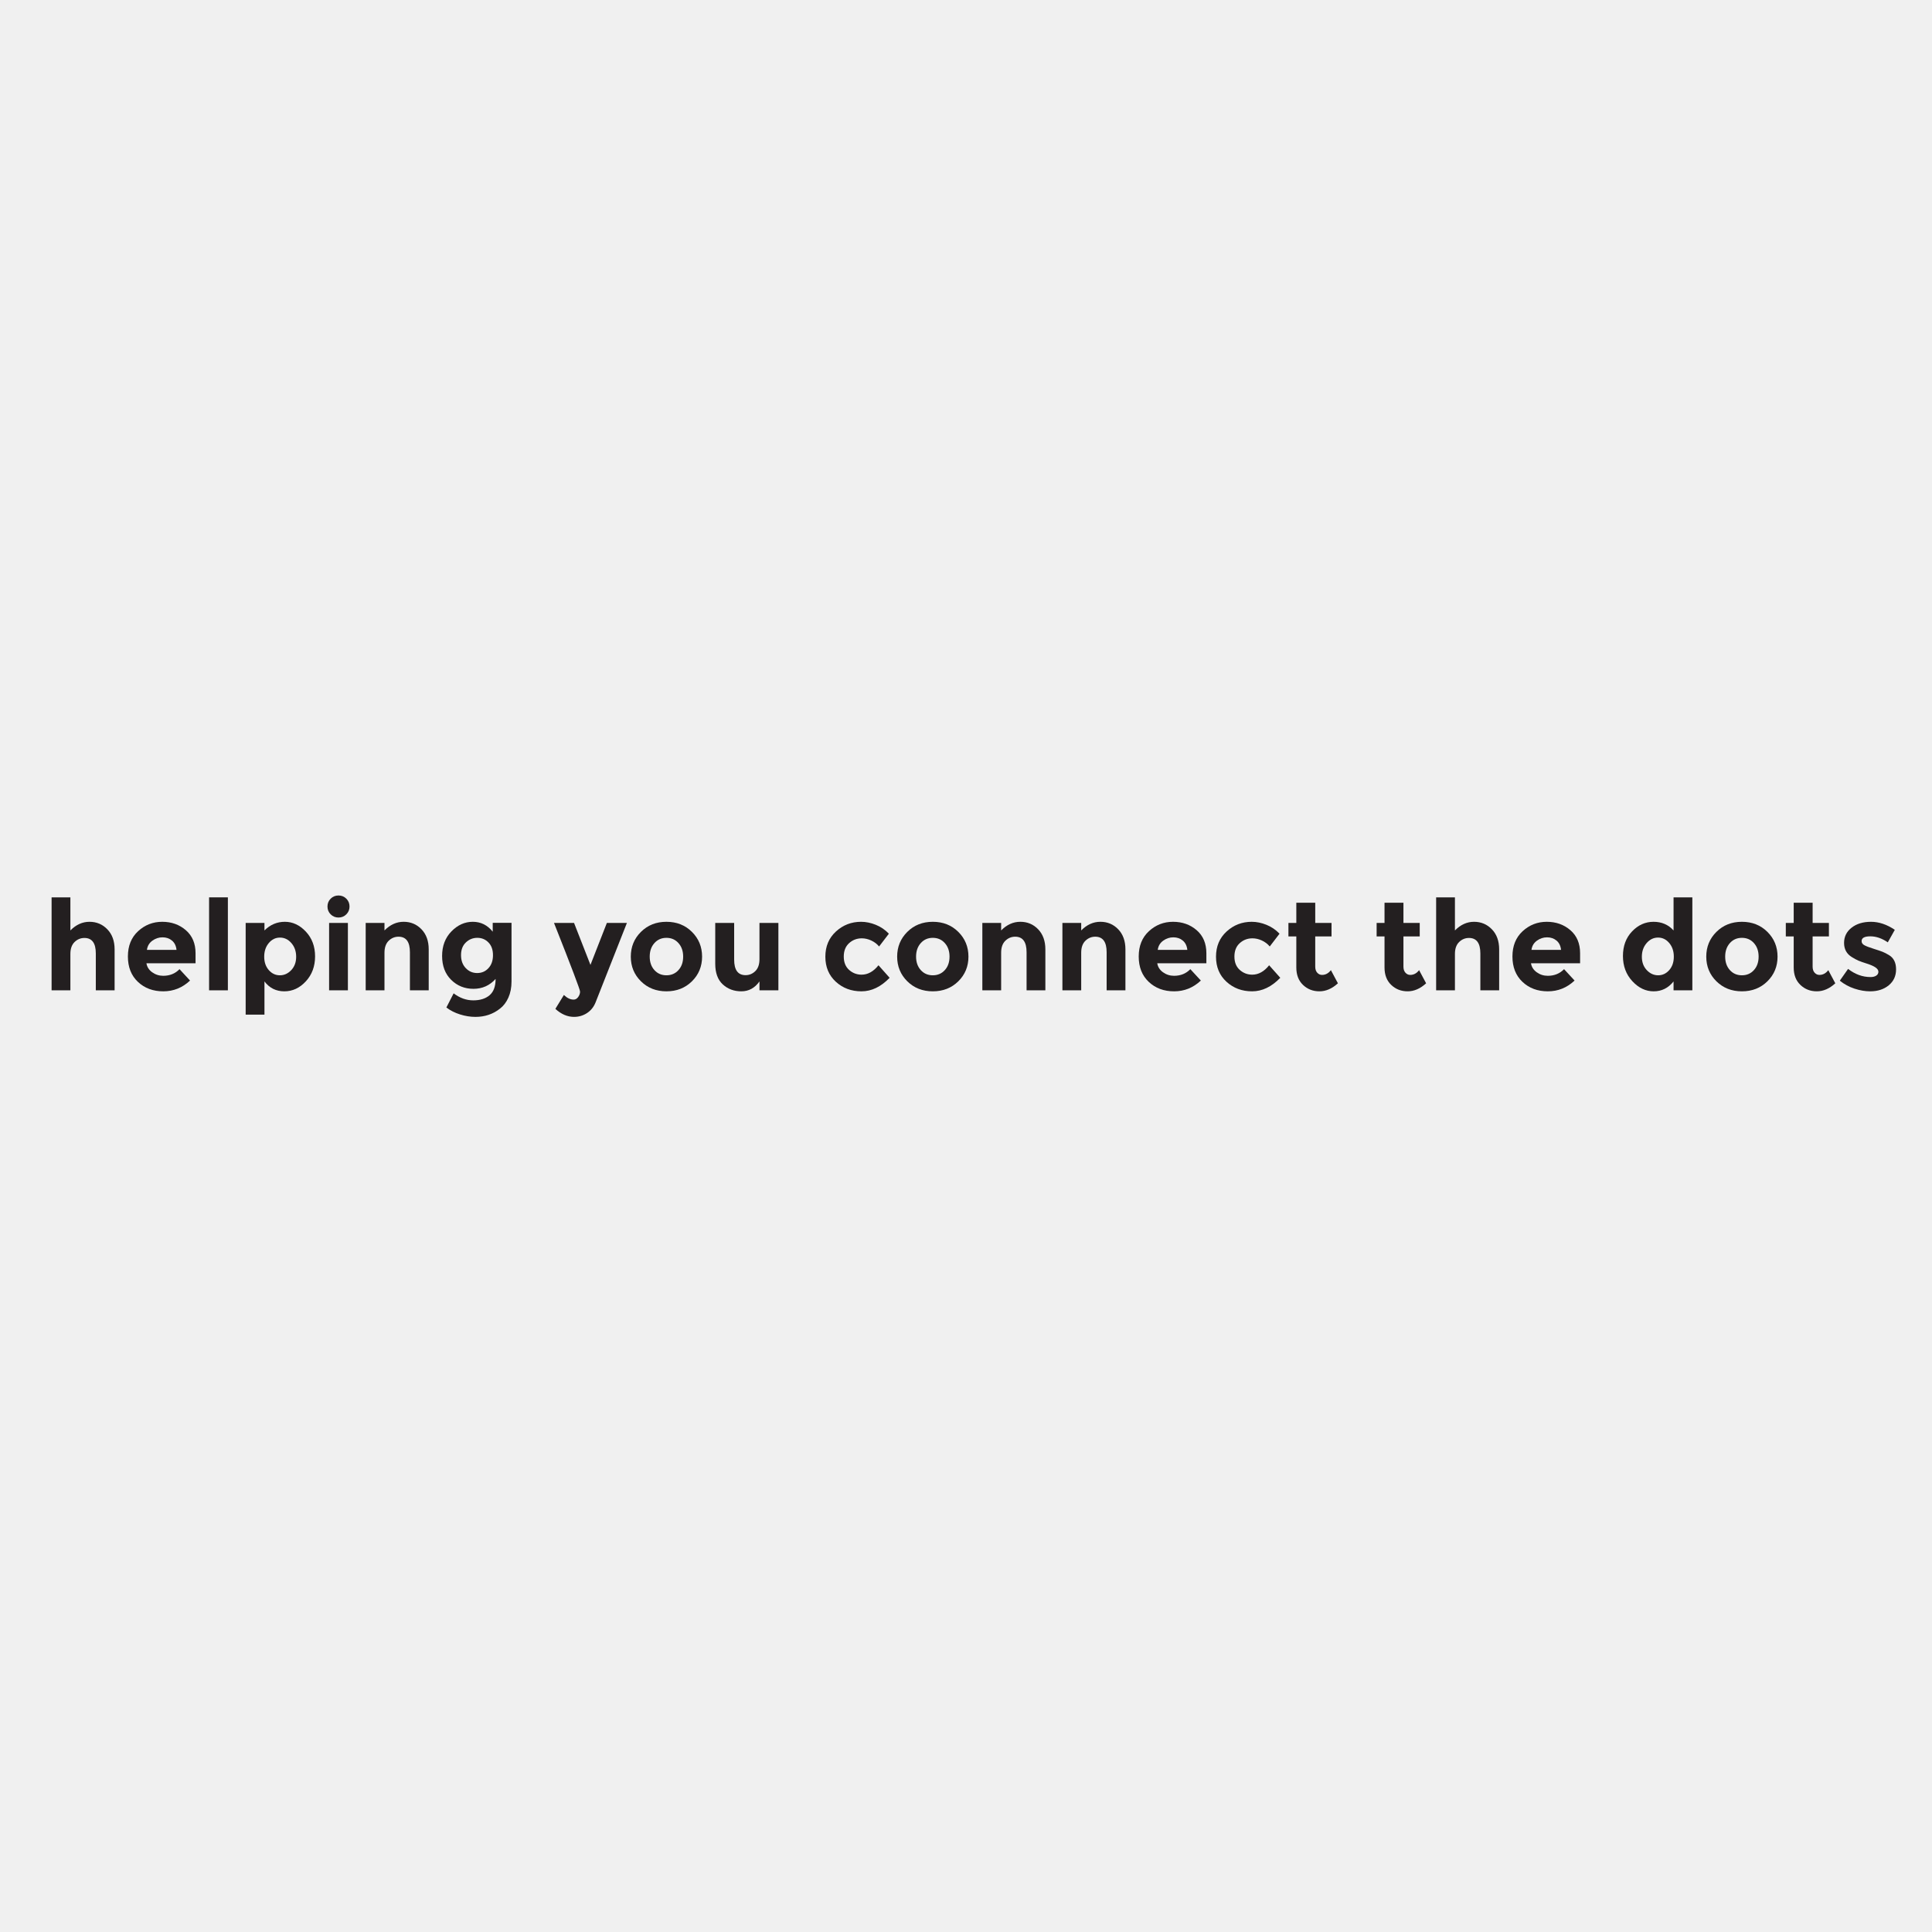
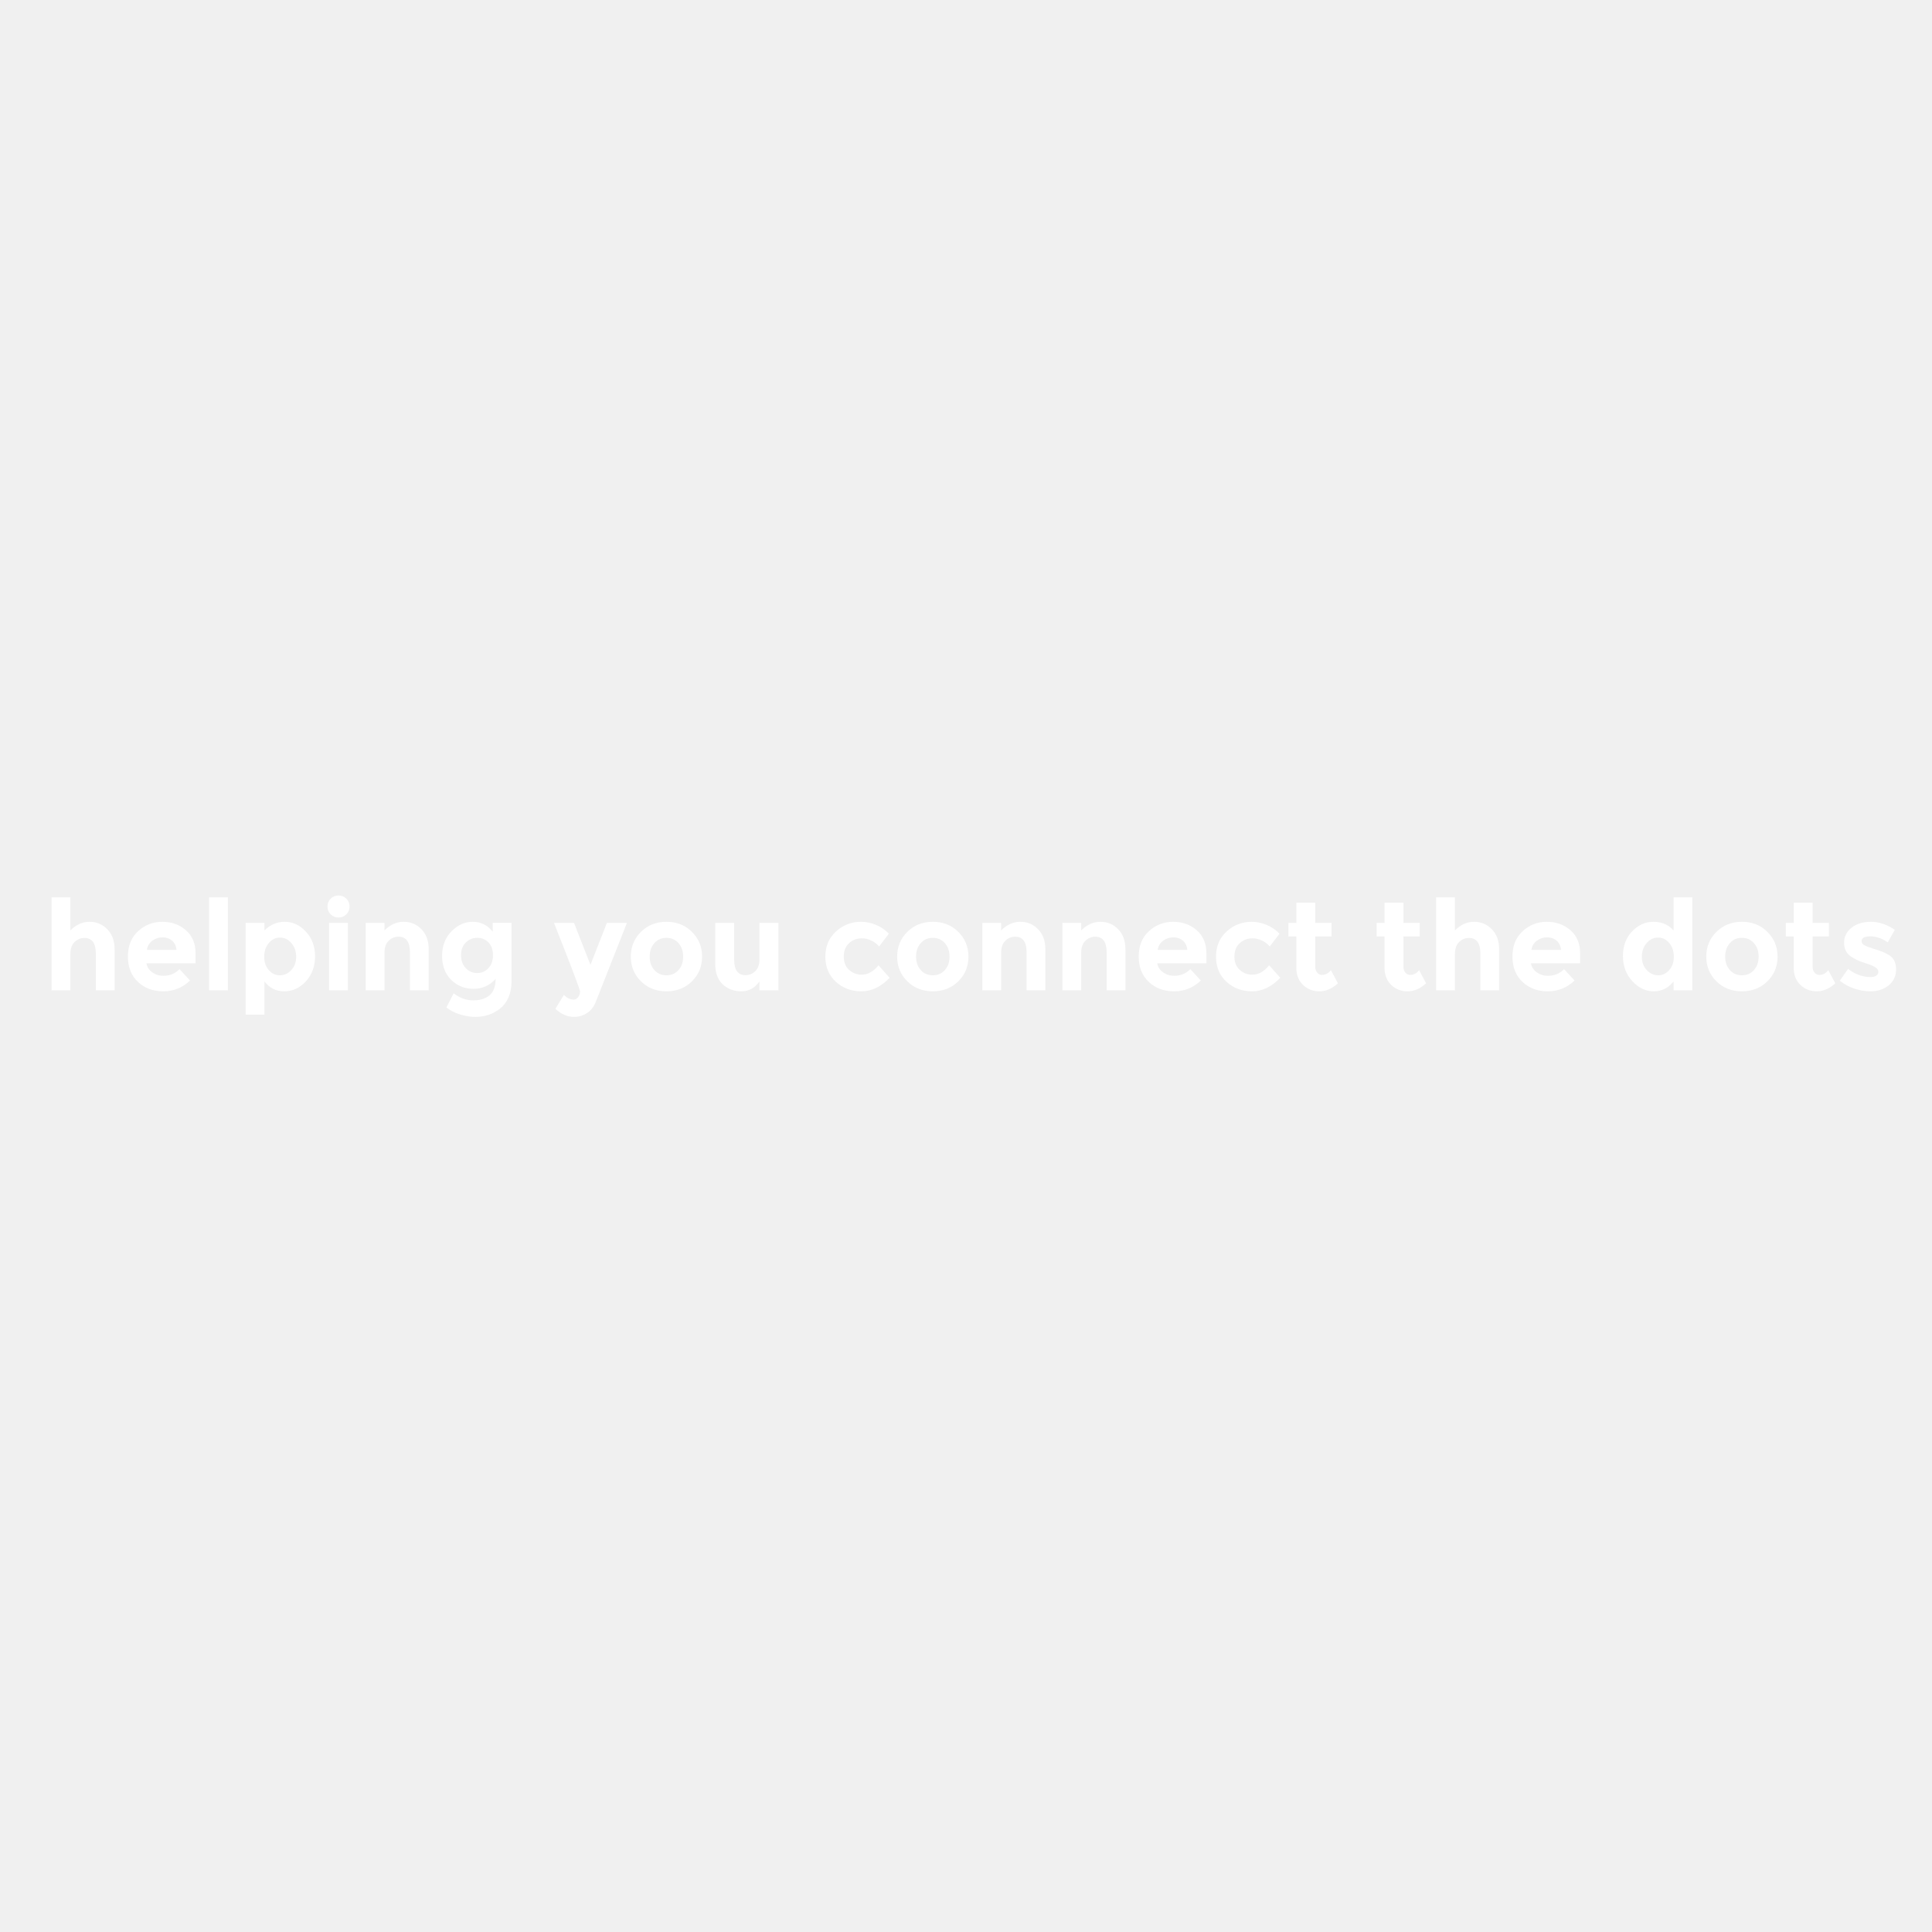
<svg xmlns="http://www.w3.org/2000/svg" version="1.1" id="Layer_1" x="0px" y="0px" width="300px" height="300px" viewBox="0 0 300 300" enable-background="new 0 0 300 300" xml:space="preserve">
  <g>
-     <path fill="#231F20" d="M10.929,148.136v5.642H8.011v-14.436h2.918v5.136c0.882-0.895,1.871-1.342,2.967-1.342   c1.096,0,2.02,0.389,2.772,1.167c0.752,0.778,1.128,1.816,1.128,3.113v6.361h-2.918v-5.72c0-1.608-0.59-2.412-1.771-2.412   c-0.583,0-1.093,0.211-1.527,0.632C11.146,146.699,10.929,147.318,10.929,148.136z" />
-     <path fill="#231F20" d="M29.509,152.26c-1.18,1.115-2.565,1.673-4.154,1.673s-2.902-0.489-3.939-1.469   c-1.038-0.979-1.556-2.292-1.556-3.939c0-1.646,0.528-2.957,1.585-3.93c1.057-0.973,2.305-1.459,3.745-1.459   c1.439,0,2.662,0.435,3.667,1.303c1.005,0.87,1.508,2.062,1.508,3.58v1.557h-7.626c0.091,0.57,0.389,1.038,0.895,1.4   c0.506,0.363,1.077,0.545,1.712,0.545c1.024,0,1.868-0.344,2.529-1.031L29.509,152.26z M26.707,146.054   c-0.402-0.337-0.892-0.506-1.469-0.506s-1.106,0.175-1.585,0.525c-0.48,0.351-0.759,0.824-0.836,1.42h4.591   C27.343,146.871,27.109,146.392,26.707,146.054z" />
-     <path fill="#231F20" d="M35.384,153.777h-2.918v-14.436h2.918V153.777z" />
-     <path fill="#231F20" d="M44.236,143.136c1.219,0,2.305,0.509,3.259,1.527c0.953,1.018,1.43,2.299,1.43,3.842   c0,1.544-0.477,2.834-1.43,3.872c-0.954,1.037-2.069,1.556-3.346,1.556c-1.278,0-2.306-0.512-3.084-1.536v5.155h-2.918v-14.241   h2.918v1.167C41.959,143.583,43.017,143.136,44.236,143.136z M41.026,148.554c0,0.85,0.236,1.544,0.71,2.082   c0.473,0.538,1.047,0.807,1.722,0.807s1.265-0.269,1.771-0.807s0.759-1.229,0.759-2.072s-0.247-1.55-0.739-2.12   c-0.493-0.571-1.083-0.856-1.771-0.856s-1.268,0.282-1.741,0.847C41.262,146.997,41.026,147.704,41.026,148.554z" />
-     <path fill="#231F20" d="M51.346,141.978c-0.331-0.331-0.496-0.736-0.496-1.216s0.166-0.885,0.496-1.216   c0.331-0.331,0.736-0.496,1.216-0.496s0.885,0.165,1.216,0.496c0.331,0.331,0.496,0.736,0.496,1.216s-0.165,0.885-0.496,1.216   c-0.331,0.331-0.736,0.496-1.216,0.496S51.677,142.309,51.346,141.978z M54.021,153.777h-2.918v-10.467h2.918V153.777z" />
-     <path fill="#231F20" d="M59.702,147.94v5.837h-2.918v-10.467h2.918v1.167c0.882-0.895,1.874-1.342,2.977-1.342   s2.026,0.389,2.772,1.167c0.746,0.778,1.119,1.816,1.119,3.113v6.361h-2.918v-5.914c0-1.608-0.59-2.412-1.771-2.412   c-0.583,0-1.093,0.211-1.527,0.632C59.919,146.505,59.702,147.124,59.702,147.94z" />
-     <path fill="#231F20" d="M76.958,152.007c-0.921,1.024-2.066,1.537-3.434,1.537c-1.369,0-2.522-0.464-3.463-1.391   c-0.94-0.928-1.411-2.166-1.411-3.717c0-1.549,0.483-2.82,1.45-3.812c0.966-0.992,2.072-1.488,3.317-1.488s2.276,0.512,3.093,1.537   v-1.381h2.918v9.124c0,0.935-0.163,1.765-0.486,2.49c-0.325,0.727-0.759,1.297-1.304,1.713c-1.077,0.855-2.348,1.283-3.813,1.283   c-0.778,0-1.573-0.126-2.383-0.379s-1.521-0.613-2.13-1.08l1.128-2.198c0.959,0.727,1.975,1.09,3.045,1.09   c1.07,0,1.916-0.267,2.539-0.798C76.646,154.004,76.958,153.161,76.958,152.007z M76.549,148.32c0-0.837-0.233-1.495-0.701-1.975   c-0.467-0.479-1.044-0.72-1.731-0.72s-1.281,0.24-1.78,0.72c-0.5,0.479-0.749,1.135-0.749,1.965s0.243,1.501,0.729,2.014   s1.08,0.769,1.78,0.769c0.7,0,1.284-0.253,1.75-0.759C76.316,149.828,76.549,149.157,76.549,148.32z" />
-     <path fill="#231F20" d="M89.136,157.901c-1.024,0-1.991-0.415-2.898-1.245l1.323-2.159c0.493,0.479,0.999,0.72,1.518,0.72   c0.272,0,0.506-0.133,0.7-0.398c0.195-0.267,0.292-0.548,0.292-0.847c0-0.298-1.349-3.852-4.047-10.661h3.113l2.549,6.518   l2.548-6.518h3.113l-4.864,12.334c-0.285,0.714-0.729,1.269-1.333,1.664S89.875,157.901,89.136,157.901z" />
-     <path fill="#231F20" d="M109.02,148.544c0,1.518-0.525,2.795-1.576,3.833c-1.05,1.037-2.37,1.556-3.959,1.556   s-2.908-0.519-3.959-1.556c-1.05-1.038-1.576-2.315-1.576-3.833s0.525-2.798,1.576-3.842c1.051-1.044,2.37-1.566,3.959-1.566   s2.909,0.522,3.959,1.566C108.494,145.746,109.02,147.026,109.02,148.544z M100.887,148.544c0,0.856,0.243,1.554,0.729,2.092   s1.109,0.807,1.868,0.807s1.381-0.269,1.868-0.807s0.729-1.235,0.729-2.092c0-0.855-0.243-1.557-0.729-2.101   c-0.486-0.545-1.109-0.817-1.868-0.817s-1.381,0.272-1.868,0.817C101.13,146.987,100.887,147.688,100.887,148.544z" />
-     <path fill="#231F20" d="M117.93,148.952v-5.642h2.938v10.467h-2.938v-1.381c-0.727,1.024-1.664,1.536-2.812,1.536   s-2.111-0.359-2.889-1.079c-0.778-0.72-1.167-1.787-1.167-3.2v-6.343H114v5.7c0,1.608,0.59,2.412,1.771,2.412   c0.583,0,1.089-0.21,1.518-0.632C117.715,150.37,117.93,149.757,117.93,148.952z" />
-     <path fill="#231F20" d="M133.785,151.346c0.973,0,1.849-0.486,2.626-1.459l1.731,1.945c-1.349,1.4-2.808,2.101-4.377,2.101   c-1.57,0-2.896-0.496-3.979-1.488c-1.083-0.992-1.625-2.289-1.625-3.891s0.548-2.905,1.644-3.91c1.096-1.005,2.396-1.508,3.9-1.508   c0.752,0,1.514,0.155,2.286,0.467c0.771,0.311,1.449,0.772,2.033,1.381l-1.517,1.984c-0.337-0.401-0.749-0.713-1.236-0.934   c-0.486-0.221-0.969-0.331-1.449-0.331c-0.765,0-1.423,0.25-1.975,0.749c-0.551,0.5-0.827,1.194-0.827,2.082   c0,0.889,0.275,1.579,0.827,2.072S133.045,151.346,133.785,151.346z" />
-     <path fill="#231F20" d="M150.38,148.544c0,1.518-0.525,2.795-1.576,3.833c-1.05,1.037-2.37,1.556-3.959,1.556   s-2.908-0.519-3.959-1.556c-1.05-1.038-1.576-2.315-1.576-3.833s0.525-2.798,1.576-3.842c1.051-1.044,2.37-1.566,3.959-1.566   s2.909,0.522,3.959,1.566C149.854,145.746,150.38,147.026,150.38,148.544z M142.248,148.544c0,0.856,0.243,1.554,0.729,2.092   s1.109,0.807,1.868,0.807s1.381-0.269,1.868-0.807s0.729-1.235,0.729-2.092c0-0.855-0.243-1.557-0.729-2.101   c-0.486-0.545-1.109-0.817-1.868-0.817s-1.381,0.272-1.868,0.817C142.491,146.987,142.248,147.688,142.248,148.544z" />
-     <path fill="#231F20" d="M155.457,147.94v5.837h-2.919v-10.467h2.919v1.167c0.882-0.895,1.874-1.342,2.977-1.342   c1.102,0,2.026,0.389,2.772,1.167c0.745,0.778,1.118,1.816,1.118,3.113v6.361h-2.918v-5.914c0-1.608-0.591-2.412-1.771-2.412   c-0.584,0-1.093,0.211-1.527,0.632C155.674,146.505,155.457,147.124,155.457,147.94z" />
-     <path fill="#231F20" d="M167.889,147.94v5.837h-2.919v-10.467h2.919v1.167c0.882-0.895,1.874-1.342,2.977-1.342   c1.102,0,2.026,0.389,2.772,1.167c0.745,0.778,1.118,1.816,1.118,3.113v6.361h-2.918v-5.914c0-1.608-0.591-2.412-1.771-2.412   c-0.584,0-1.093,0.211-1.527,0.632C168.105,146.505,167.889,147.124,167.889,147.94z" />
-     <path fill="#231F20" d="M186.468,152.26c-1.181,1.115-2.565,1.673-4.153,1.673c-1.589,0-2.902-0.489-3.939-1.469   c-1.038-0.979-1.557-2.292-1.557-3.939c0-1.646,0.528-2.957,1.585-3.93c1.058-0.973,2.306-1.459,3.745-1.459   c1.44,0,2.662,0.435,3.668,1.303c1.005,0.87,1.508,2.062,1.508,3.58v1.557h-7.627c0.091,0.57,0.39,1.038,0.896,1.4   c0.506,0.363,1.076,0.545,1.712,0.545c1.024,0,1.867-0.344,2.529-1.031L186.468,152.26z M183.666,146.054   c-0.402-0.337-0.892-0.506-1.469-0.506s-1.105,0.175-1.585,0.525c-0.48,0.351-0.759,0.824-0.837,1.42h4.591   C184.302,146.871,184.068,146.392,183.666,146.054z" />
-     <path fill="#231F20" d="M194.444,151.346c0.973,0,1.849-0.486,2.627-1.459l1.731,1.945c-1.35,1.4-2.809,2.101-4.378,2.101   s-2.896-0.496-3.979-1.488s-1.624-2.289-1.624-3.891s0.548-2.905,1.644-3.91c1.096-1.005,2.396-1.508,3.901-1.508   c0.752,0,1.514,0.155,2.285,0.467c0.771,0.311,1.45,0.772,2.033,1.381l-1.518,1.984c-0.337-0.401-0.749-0.713-1.235-0.934   s-0.97-0.331-1.449-0.331c-0.766,0-1.424,0.25-1.975,0.749c-0.552,0.5-0.827,1.194-0.827,2.082c0,0.889,0.275,1.579,0.827,2.072   C193.06,151.1,193.705,151.346,194.444,151.346z" />
-     <path fill="#231F20" d="M204.229,145.412v4.688c0,0.402,0.104,0.717,0.312,0.943c0.207,0.228,0.454,0.341,0.739,0.341   c0.545,0,1.005-0.247,1.382-0.739l1.089,2.042c-0.908,0.83-1.864,1.245-2.869,1.245c-1.006,0-1.855-0.33-2.549-0.992   c-0.694-0.661-1.041-1.562-1.041-2.704v-4.824h-1.226v-2.102h1.226v-3.132h2.938v3.132h2.529v2.102H204.229z" />
-     <path fill="#231F20" d="M217.925,145.412v4.688c0,0.402,0.104,0.717,0.312,0.943c0.207,0.228,0.454,0.341,0.739,0.341   c0.545,0,1.005-0.247,1.382-0.739l1.089,2.042c-0.908,0.83-1.864,1.245-2.869,1.245c-1.006,0-1.855-0.33-2.549-0.992   c-0.694-0.661-1.041-1.562-1.041-2.704v-4.824h-1.226v-2.102h1.226v-3.132h2.938v3.132h2.529v2.102H217.925z" />
-     <path fill="#231F20" d="M225.921,148.136v5.642h-2.919v-14.436h2.919v5.136c0.882-0.895,1.87-1.342,2.967-1.342   c1.096,0,2.02,0.389,2.772,1.167c0.752,0.778,1.128,1.816,1.128,3.113v6.361h-2.918v-5.72c0-1.608-0.591-2.412-1.771-2.412   c-0.584,0-1.093,0.211-1.527,0.632C226.138,146.699,225.921,147.318,225.921,148.136z" />
-     <path fill="#231F20" d="M244.5,152.26c-1.181,1.115-2.565,1.673-4.153,1.673c-1.589,0-2.902-0.489-3.939-1.469   c-1.038-0.979-1.557-2.292-1.557-3.939c0-1.646,0.528-2.957,1.585-3.93c1.058-0.973,2.306-1.459,3.745-1.459   c1.44,0,2.662,0.435,3.668,1.303c1.005,0.87,1.508,2.062,1.508,3.58v1.557h-7.627c0.091,0.57,0.39,1.038,0.896,1.4   c0.506,0.363,1.076,0.545,1.712,0.545c1.024,0,1.867-0.344,2.529-1.031L244.5,152.26z M241.698,146.054   c-0.402-0.337-0.892-0.506-1.469-0.506s-1.105,0.175-1.585,0.525c-0.48,0.351-0.759,0.824-0.837,1.42h4.591   C242.334,146.871,242.101,146.392,241.698,146.054z" />
-     <path fill="#231F20" d="M256.786,153.933c-1.239,0-2.345-0.525-3.317-1.575c-0.973-1.051-1.459-2.354-1.459-3.911   c0-1.556,0.473-2.83,1.42-3.822c0.946-0.992,2.056-1.488,3.327-1.488c1.271,0,2.309,0.447,3.112,1.342v-5.136h2.918v14.436h-2.918   v-1.381C259.052,153.421,258.024,153.933,256.786,153.933z M254.947,148.563c0,0.843,0.253,1.534,0.759,2.072   s1.096,0.807,1.771,0.807c0.674,0,1.248-0.269,1.722-0.807s0.71-1.232,0.71-2.082s-0.236-1.557-0.71-2.12   c-0.474-0.564-1.054-0.847-1.741-0.847s-1.277,0.285-1.771,0.856C255.193,147.014,254.947,147.721,254.947,148.563z" />
-     <path fill="#231F20" d="M276.017,148.544c0,1.518-0.525,2.795-1.575,3.833c-1.051,1.037-2.371,1.556-3.959,1.556   c-1.589,0-2.909-0.519-3.959-1.556c-1.051-1.038-1.576-2.315-1.576-3.833s0.525-2.798,1.576-3.842   c1.05-1.044,2.37-1.566,3.959-1.566c1.588,0,2.908,0.522,3.959,1.566C275.491,145.746,276.017,147.026,276.017,148.544z    M267.885,148.544c0,0.856,0.243,1.554,0.729,2.092s1.109,0.807,1.868,0.807s1.381-0.269,1.867-0.807s0.729-1.235,0.729-2.092   c0-0.855-0.243-1.557-0.729-2.101c-0.486-0.545-1.108-0.817-1.867-0.817s-1.382,0.272-1.868,0.817   C268.128,146.987,267.885,147.688,267.885,148.544z" />
-     <path fill="#231F20" d="M281.463,145.412v4.688c0,0.402,0.104,0.717,0.312,0.943c0.207,0.228,0.454,0.341,0.739,0.341   c0.545,0,1.005-0.247,1.382-0.739l1.089,2.042c-0.908,0.83-1.864,1.245-2.869,1.245c-1.006,0-1.855-0.33-2.549-0.992   c-0.694-0.661-1.041-1.562-1.041-2.704v-4.824H277.3v-2.102h1.226v-3.132h2.938v3.132h2.529v2.102H281.463z" />
-     <path fill="#231F20" d="M294.421,150.519c0,1.031-0.38,1.858-1.139,2.48c-0.759,0.623-1.722,0.934-2.889,0.934   c-0.778,0-1.589-0.14-2.432-0.418c-0.844-0.278-1.603-0.69-2.276-1.235l1.284-1.829c1.089,0.844,2.25,1.265,3.482,1.265   c0.376,0,0.674-0.074,0.895-0.224c0.221-0.148,0.331-0.347,0.331-0.593c0-0.247-0.152-0.474-0.457-0.682   c-0.306-0.207-0.746-0.401-1.323-0.583s-1.019-0.338-1.323-0.467c-0.305-0.13-0.651-0.318-1.041-0.564   c-0.791-0.493-1.187-1.223-1.187-2.188c0-0.967,0.39-1.754,1.168-2.364c0.777-0.609,1.782-0.914,3.015-0.914   s2.465,0.415,3.697,1.245l-1.09,1.945c-0.908-0.623-1.812-0.934-2.714-0.934s-1.353,0.246-1.353,0.739   c0,0.272,0.143,0.486,0.429,0.642c0.285,0.156,0.758,0.338,1.42,0.545c0.661,0.208,1.131,0.366,1.41,0.477s0.613,0.282,1.002,0.516   C294.058,148.752,294.421,149.487,294.421,150.519z" />
+     <path fill="#FFFFFF" d="M10.929,148.136v5.642H8.011v-14.436h2.918v5.136c0.882-0.895,1.871-1.342,2.967-1.342   c1.096,0,2.02,0.389,2.772,1.167c0.752,0.778,1.128,1.816,1.128,3.113v6.361h-2.918v-5.72c0-1.608-0.59-2.412-1.771-2.412   c-0.583,0-1.093,0.211-1.527,0.632C11.146,146.699,10.929,147.318,10.929,148.136z" />
+     <path fill="#FFFFFF" d="M29.509,152.26c-1.18,1.115-2.565,1.673-4.154,1.673s-2.902-0.489-3.939-1.469   c-1.038-0.979-1.556-2.292-1.556-3.939c0-1.646,0.528-2.957,1.585-3.93c1.057-0.973,2.305-1.459,3.745-1.459   c1.439,0,2.662,0.435,3.667,1.303c1.005,0.87,1.508,2.062,1.508,3.58v1.557h-7.626c0.091,0.57,0.389,1.038,0.895,1.4   c0.506,0.363,1.077,0.545,1.712,0.545c1.024,0,1.868-0.344,2.529-1.031L29.509,152.26z M26.707,146.054   c-0.402-0.337-0.892-0.506-1.469-0.506s-1.106,0.175-1.585,0.525c-0.48,0.351-0.759,0.824-0.836,1.42h4.591   C27.343,146.871,27.109,146.392,26.707,146.054z" />
+     <path fill="#FFFFFF" d="M35.384,153.777h-2.918v-14.436h2.918V153.777z" />
+     <path fill="#FFFFFF" d="M44.236,143.136c1.219,0,2.305,0.509,3.259,1.527c0.953,1.018,1.43,2.299,1.43,3.842   c0,1.544-0.477,2.834-1.43,3.872c-0.954,1.037-2.069,1.556-3.346,1.556c-1.278,0-2.306-0.512-3.084-1.536v5.155h-2.918v-14.241   h2.918v1.167C41.959,143.583,43.017,143.136,44.236,143.136z M41.026,148.554c0,0.85,0.236,1.544,0.71,2.082   c0.473,0.538,1.047,0.807,1.722,0.807s1.265-0.269,1.771-0.807s0.759-1.229,0.759-2.072s-0.247-1.55-0.739-2.12   c-0.493-0.571-1.083-0.856-1.771-0.856s-1.268,0.282-1.741,0.847C41.262,146.997,41.026,147.704,41.026,148.554z" />
+     <path fill="#FFFFFF" d="M51.346,141.978c-0.331-0.331-0.496-0.736-0.496-1.216s0.166-0.885,0.496-1.216   c0.331-0.331,0.736-0.496,1.216-0.496s0.885,0.165,1.216,0.496c0.331,0.331,0.496,0.736,0.496,1.216s-0.165,0.885-0.496,1.216   c-0.331,0.331-0.736,0.496-1.216,0.496S51.677,142.309,51.346,141.978z M54.021,153.777h-2.918v-10.467h2.918V153.777z" />
+     <path fill="#FFFFFF" d="M59.702,147.94v5.837h-2.918v-10.467h2.918v1.167c0.882-0.895,1.874-1.342,2.977-1.342   s2.026,0.389,2.772,1.167c0.746,0.778,1.119,1.816,1.119,3.113v6.361h-2.918v-5.914c0-1.608-0.59-2.412-1.771-2.412   c-0.583,0-1.093,0.211-1.527,0.632C59.919,146.505,59.702,147.124,59.702,147.94z" />
+     <path fill="#FFFFFF" d="M76.958,152.007c-0.921,1.024-2.066,1.537-3.434,1.537c-1.369,0-2.522-0.464-3.463-1.391   c-0.94-0.928-1.411-2.166-1.411-3.717c0-1.549,0.483-2.82,1.45-3.812c0.966-0.992,2.072-1.488,3.317-1.488s2.276,0.512,3.093,1.537   v-1.381h2.918v9.124c0,0.935-0.163,1.765-0.486,2.49c-0.325,0.727-0.759,1.297-1.304,1.713c-1.077,0.855-2.348,1.283-3.813,1.283   c-0.778,0-1.573-0.126-2.383-0.379s-1.521-0.613-2.13-1.08l1.128-2.198c0.959,0.727,1.975,1.09,3.045,1.09   c1.07,0,1.916-0.267,2.539-0.798C76.646,154.004,76.958,153.161,76.958,152.007z M76.549,148.32c0-0.837-0.233-1.495-0.701-1.975   c-0.467-0.479-1.044-0.72-1.731-0.72s-1.281,0.24-1.78,0.72c-0.5,0.479-0.749,1.135-0.749,1.965s0.243,1.501,0.729,2.014   s1.08,0.769,1.78,0.769c0.7,0,1.284-0.253,1.75-0.759C76.316,149.828,76.549,149.157,76.549,148.32z" />
+     <path fill="#FFFFFF" d="M89.136,157.901c-1.024,0-1.991-0.415-2.898-1.245l1.323-2.159c0.493,0.479,0.999,0.72,1.518,0.72   c0.272,0,0.506-0.133,0.7-0.398c0.195-0.267,0.292-0.548,0.292-0.847c0-0.298-1.349-3.852-4.047-10.661h3.113l2.549,6.518   l2.548-6.518h3.113l-4.864,12.334c-0.285,0.714-0.729,1.269-1.333,1.664S89.875,157.901,89.136,157.901z" />
+     <path fill="#FFFFFF" d="M109.02,148.544c0,1.518-0.525,2.795-1.576,3.833c-1.05,1.037-2.37,1.556-3.959,1.556   s-2.908-0.519-3.959-1.556c-1.05-1.038-1.576-2.315-1.576-3.833s0.525-2.798,1.576-3.842c1.051-1.044,2.37-1.566,3.959-1.566   s2.909,0.522,3.959,1.566C108.494,145.746,109.02,147.026,109.02,148.544z M100.887,148.544c0,0.856,0.243,1.554,0.729,2.092   s1.109,0.807,1.868,0.807s1.381-0.269,1.868-0.807s0.729-1.235,0.729-2.092c0-0.855-0.243-1.557-0.729-2.101   c-0.486-0.545-1.109-0.817-1.868-0.817s-1.381,0.272-1.868,0.817C101.13,146.987,100.887,147.688,100.887,148.544z" />
+     <path fill="#FFFFFF" d="M117.93,148.952v-5.642h2.938v10.467h-2.938v-1.381c-0.727,1.024-1.664,1.536-2.812,1.536   s-2.111-0.359-2.889-1.079c-0.778-0.72-1.167-1.787-1.167-3.2v-6.343H114v5.7c0,1.608,0.59,2.412,1.771,2.412   c0.583,0,1.089-0.21,1.518-0.632C117.715,150.37,117.93,149.757,117.93,148.952z" />
+     <path fill="#FFFFFF" d="M133.785,151.346c0.973,0,1.849-0.486,2.626-1.459l1.731,1.945c-1.349,1.4-2.808,2.101-4.377,2.101   c-1.57,0-2.896-0.496-3.979-1.488c-1.083-0.992-1.625-2.289-1.625-3.891s0.548-2.905,1.644-3.91c1.096-1.005,2.396-1.508,3.9-1.508   c0.752,0,1.514,0.155,2.286,0.467c0.771,0.311,1.449,0.772,2.033,1.381l-1.517,1.984c-0.337-0.401-0.749-0.713-1.236-0.934   c-0.486-0.221-0.969-0.331-1.449-0.331c-0.765,0-1.423,0.25-1.975,0.749c-0.551,0.5-0.827,1.194-0.827,2.082   c0,0.889,0.275,1.579,0.827,2.072S133.045,151.346,133.785,151.346z" />
+     <path fill="#FFFFFF" d="M150.38,148.544c0,1.518-0.525,2.795-1.576,3.833c-1.05,1.037-2.37,1.556-3.959,1.556   s-2.908-0.519-3.959-1.556c-1.05-1.038-1.576-2.315-1.576-3.833s0.525-2.798,1.576-3.842c1.051-1.044,2.37-1.566,3.959-1.566   s2.909,0.522,3.959,1.566C149.854,145.746,150.38,147.026,150.38,148.544z M142.248,148.544c0,0.856,0.243,1.554,0.729,2.092   s1.109,0.807,1.868,0.807s1.381-0.269,1.868-0.807s0.729-1.235,0.729-2.092c0-0.855-0.243-1.557-0.729-2.101   c-0.486-0.545-1.109-0.817-1.868-0.817s-1.381,0.272-1.868,0.817C142.491,146.987,142.248,147.688,142.248,148.544z" />
+     <path fill="#FFFFFF" d="M155.457,147.94v5.837h-2.919v-10.467h2.919v1.167c0.882-0.895,1.874-1.342,2.977-1.342   c1.102,0,2.026,0.389,2.772,1.167c0.745,0.778,1.118,1.816,1.118,3.113v6.361h-2.918v-5.914c0-1.608-0.591-2.412-1.771-2.412   c-0.584,0-1.093,0.211-1.527,0.632C155.674,146.505,155.457,147.124,155.457,147.94z" />
+     <path fill="#FFFFFF" d="M167.889,147.94v5.837h-2.919v-10.467h2.919v1.167c0.882-0.895,1.874-1.342,2.977-1.342   c1.102,0,2.026,0.389,2.772,1.167c0.745,0.778,1.118,1.816,1.118,3.113v6.361h-2.918v-5.914c0-1.608-0.591-2.412-1.771-2.412   c-0.584,0-1.093,0.211-1.527,0.632C168.105,146.505,167.889,147.124,167.889,147.94z" />
+     <path fill="#FFFFFF" d="M186.468,152.26c-1.181,1.115-2.565,1.673-4.153,1.673c-1.589,0-2.902-0.489-3.939-1.469   c-1.038-0.979-1.557-2.292-1.557-3.939c0-1.646,0.528-2.957,1.585-3.93c1.058-0.973,2.306-1.459,3.745-1.459   c1.44,0,2.662,0.435,3.668,1.303c1.005,0.87,1.508,2.062,1.508,3.58v1.557h-7.627c0.091,0.57,0.39,1.038,0.896,1.4   c0.506,0.363,1.076,0.545,1.712,0.545c1.024,0,1.867-0.344,2.529-1.031L186.468,152.26z M183.666,146.054   c-0.402-0.337-0.892-0.506-1.469-0.506s-1.105,0.175-1.585,0.525c-0.48,0.351-0.759,0.824-0.837,1.42h4.591   C184.302,146.871,184.068,146.392,183.666,146.054z" />
+     <path fill="#FFFFFF" d="M194.444,151.346c0.973,0,1.849-0.486,2.627-1.459l1.731,1.945c-1.35,1.4-2.809,2.101-4.378,2.101   s-2.896-0.496-3.979-1.488s-1.624-2.289-1.624-3.891s0.548-2.905,1.644-3.91c1.096-1.005,2.396-1.508,3.901-1.508   c0.752,0,1.514,0.155,2.285,0.467c0.771,0.311,1.45,0.772,2.033,1.381l-1.518,1.984c-0.337-0.401-0.749-0.713-1.235-0.934   s-0.97-0.331-1.449-0.331c-0.766,0-1.424,0.25-1.975,0.749c-0.552,0.5-0.827,1.194-0.827,2.082c0,0.889,0.275,1.579,0.827,2.072   C193.06,151.1,193.705,151.346,194.444,151.346z" />
+     <path fill="#FFFFFF" d="M204.229,145.412v4.688c0,0.402,0.104,0.717,0.312,0.943c0.207,0.228,0.454,0.341,0.739,0.341   c0.545,0,1.005-0.247,1.382-0.739l1.089,2.042c-0.908,0.83-1.864,1.245-2.869,1.245c-1.006,0-1.855-0.33-2.549-0.992   c-0.694-0.661-1.041-1.562-1.041-2.704v-4.824h-1.226v-2.102h1.226v-3.132h2.938v3.132h2.529v2.102H204.229z" />
+     <path fill="#FFFFFF" d="M217.925,145.412v4.688c0,0.402,0.104,0.717,0.312,0.943c0.207,0.228,0.454,0.341,0.739,0.341   c0.545,0,1.005-0.247,1.382-0.739l1.089,2.042c-0.908,0.83-1.864,1.245-2.869,1.245c-1.006,0-1.855-0.33-2.549-0.992   c-0.694-0.661-1.041-1.562-1.041-2.704v-4.824h-1.226v-2.102h1.226v-3.132h2.938v3.132h2.529v2.102H217.925z" />
+     <path fill="#FFFFFF" d="M225.921,148.136v5.642h-2.919v-14.436h2.919v5.136c0.882-0.895,1.87-1.342,2.967-1.342   c1.096,0,2.02,0.389,2.772,1.167c0.752,0.778,1.128,1.816,1.128,3.113v6.361h-2.918v-5.72c0-1.608-0.591-2.412-1.771-2.412   c-0.584,0-1.093,0.211-1.527,0.632C226.138,146.699,225.921,147.318,225.921,148.136z" />
+     <path fill="#FFFFFF" d="M244.5,152.26c-1.181,1.115-2.565,1.673-4.153,1.673c-1.589,0-2.902-0.489-3.939-1.469   c-1.038-0.979-1.557-2.292-1.557-3.939c0-1.646,0.528-2.957,1.585-3.93c1.058-0.973,2.306-1.459,3.745-1.459   c1.44,0,2.662,0.435,3.668,1.303c1.005,0.87,1.508,2.062,1.508,3.58v1.557h-7.627c0.091,0.57,0.39,1.038,0.896,1.4   c0.506,0.363,1.076,0.545,1.712,0.545c1.024,0,1.867-0.344,2.529-1.031L244.5,152.26z M241.698,146.054   c-0.402-0.337-0.892-0.506-1.469-0.506s-1.105,0.175-1.585,0.525c-0.48,0.351-0.759,0.824-0.837,1.42h4.591   C242.334,146.871,242.101,146.392,241.698,146.054z" />
+     <path fill="#FFFFFF" d="M256.786,153.933c-1.239,0-2.345-0.525-3.317-1.575c-0.973-1.051-1.459-2.354-1.459-3.911   c0-1.556,0.473-2.83,1.42-3.822c0.946-0.992,2.056-1.488,3.327-1.488c1.271,0,2.309,0.447,3.112,1.342v-5.136h2.918v14.436h-2.918   v-1.381C259.052,153.421,258.024,153.933,256.786,153.933z M254.947,148.563c0,0.843,0.253,1.534,0.759,2.072   s1.096,0.807,1.771,0.807c0.674,0,1.248-0.269,1.722-0.807s0.71-1.232,0.71-2.082s-0.236-1.557-0.71-2.12   c-0.474-0.564-1.054-0.847-1.741-0.847s-1.277,0.285-1.771,0.856C255.193,147.014,254.947,147.721,254.947,148.563z" />
+     <path fill="#FFFFFF" d="M276.017,148.544c0,1.518-0.525,2.795-1.575,3.833c-1.051,1.037-2.371,1.556-3.959,1.556   c-1.589,0-2.909-0.519-3.959-1.556c-1.051-1.038-1.576-2.315-1.576-3.833s0.525-2.798,1.576-3.842   c1.05-1.044,2.37-1.566,3.959-1.566c1.588,0,2.908,0.522,3.959,1.566C275.491,145.746,276.017,147.026,276.017,148.544z    M267.885,148.544c0,0.856,0.243,1.554,0.729,2.092s1.109,0.807,1.868,0.807s1.381-0.269,1.867-0.807s0.729-1.235,0.729-2.092   c0-0.855-0.243-1.557-0.729-2.101c-0.486-0.545-1.108-0.817-1.867-0.817s-1.382,0.272-1.868,0.817   C268.128,146.987,267.885,147.688,267.885,148.544z" />
+     <path fill="#FFFFFF" d="M281.463,145.412v4.688c0,0.402,0.104,0.717,0.312,0.943c0.207,0.228,0.454,0.341,0.739,0.341   c0.545,0,1.005-0.247,1.382-0.739l1.089,2.042c-0.908,0.83-1.864,1.245-2.869,1.245c-1.006,0-1.855-0.33-2.549-0.992   c-0.694-0.661-1.041-1.562-1.041-2.704v-4.824H277.3v-2.102h1.226v-3.132h2.938v3.132h2.529v2.102H281.463z" />
+     <path fill="#FFFFFF" d="M294.421,150.519c0,1.031-0.38,1.858-1.139,2.48c-0.759,0.623-1.722,0.934-2.889,0.934   c-0.778,0-1.589-0.14-2.432-0.418c-0.844-0.278-1.603-0.69-2.276-1.235l1.284-1.829c1.089,0.844,2.25,1.265,3.482,1.265   c0.376,0,0.674-0.074,0.895-0.224c0.221-0.148,0.331-0.347,0.331-0.593c0-0.247-0.152-0.474-0.457-0.682   c-0.306-0.207-0.746-0.401-1.323-0.583s-1.019-0.338-1.323-0.467c-0.305-0.13-0.651-0.318-1.041-0.564   c-0.791-0.493-1.187-1.223-1.187-2.188c0-0.967,0.39-1.754,1.168-2.364c0.777-0.609,1.782-0.914,3.015-0.914   s2.465,0.415,3.697,1.245l-1.09,1.945c-0.908-0.623-1.812-0.934-2.714-0.934s-1.353,0.246-1.353,0.739   c0,0.272,0.143,0.486,0.429,0.642c0.285,0.156,0.758,0.338,1.42,0.545c0.661,0.208,1.131,0.366,1.41,0.477s0.613,0.282,1.002,0.516   C294.058,148.752,294.421,149.487,294.421,150.519z" />
  </g>
</svg>
